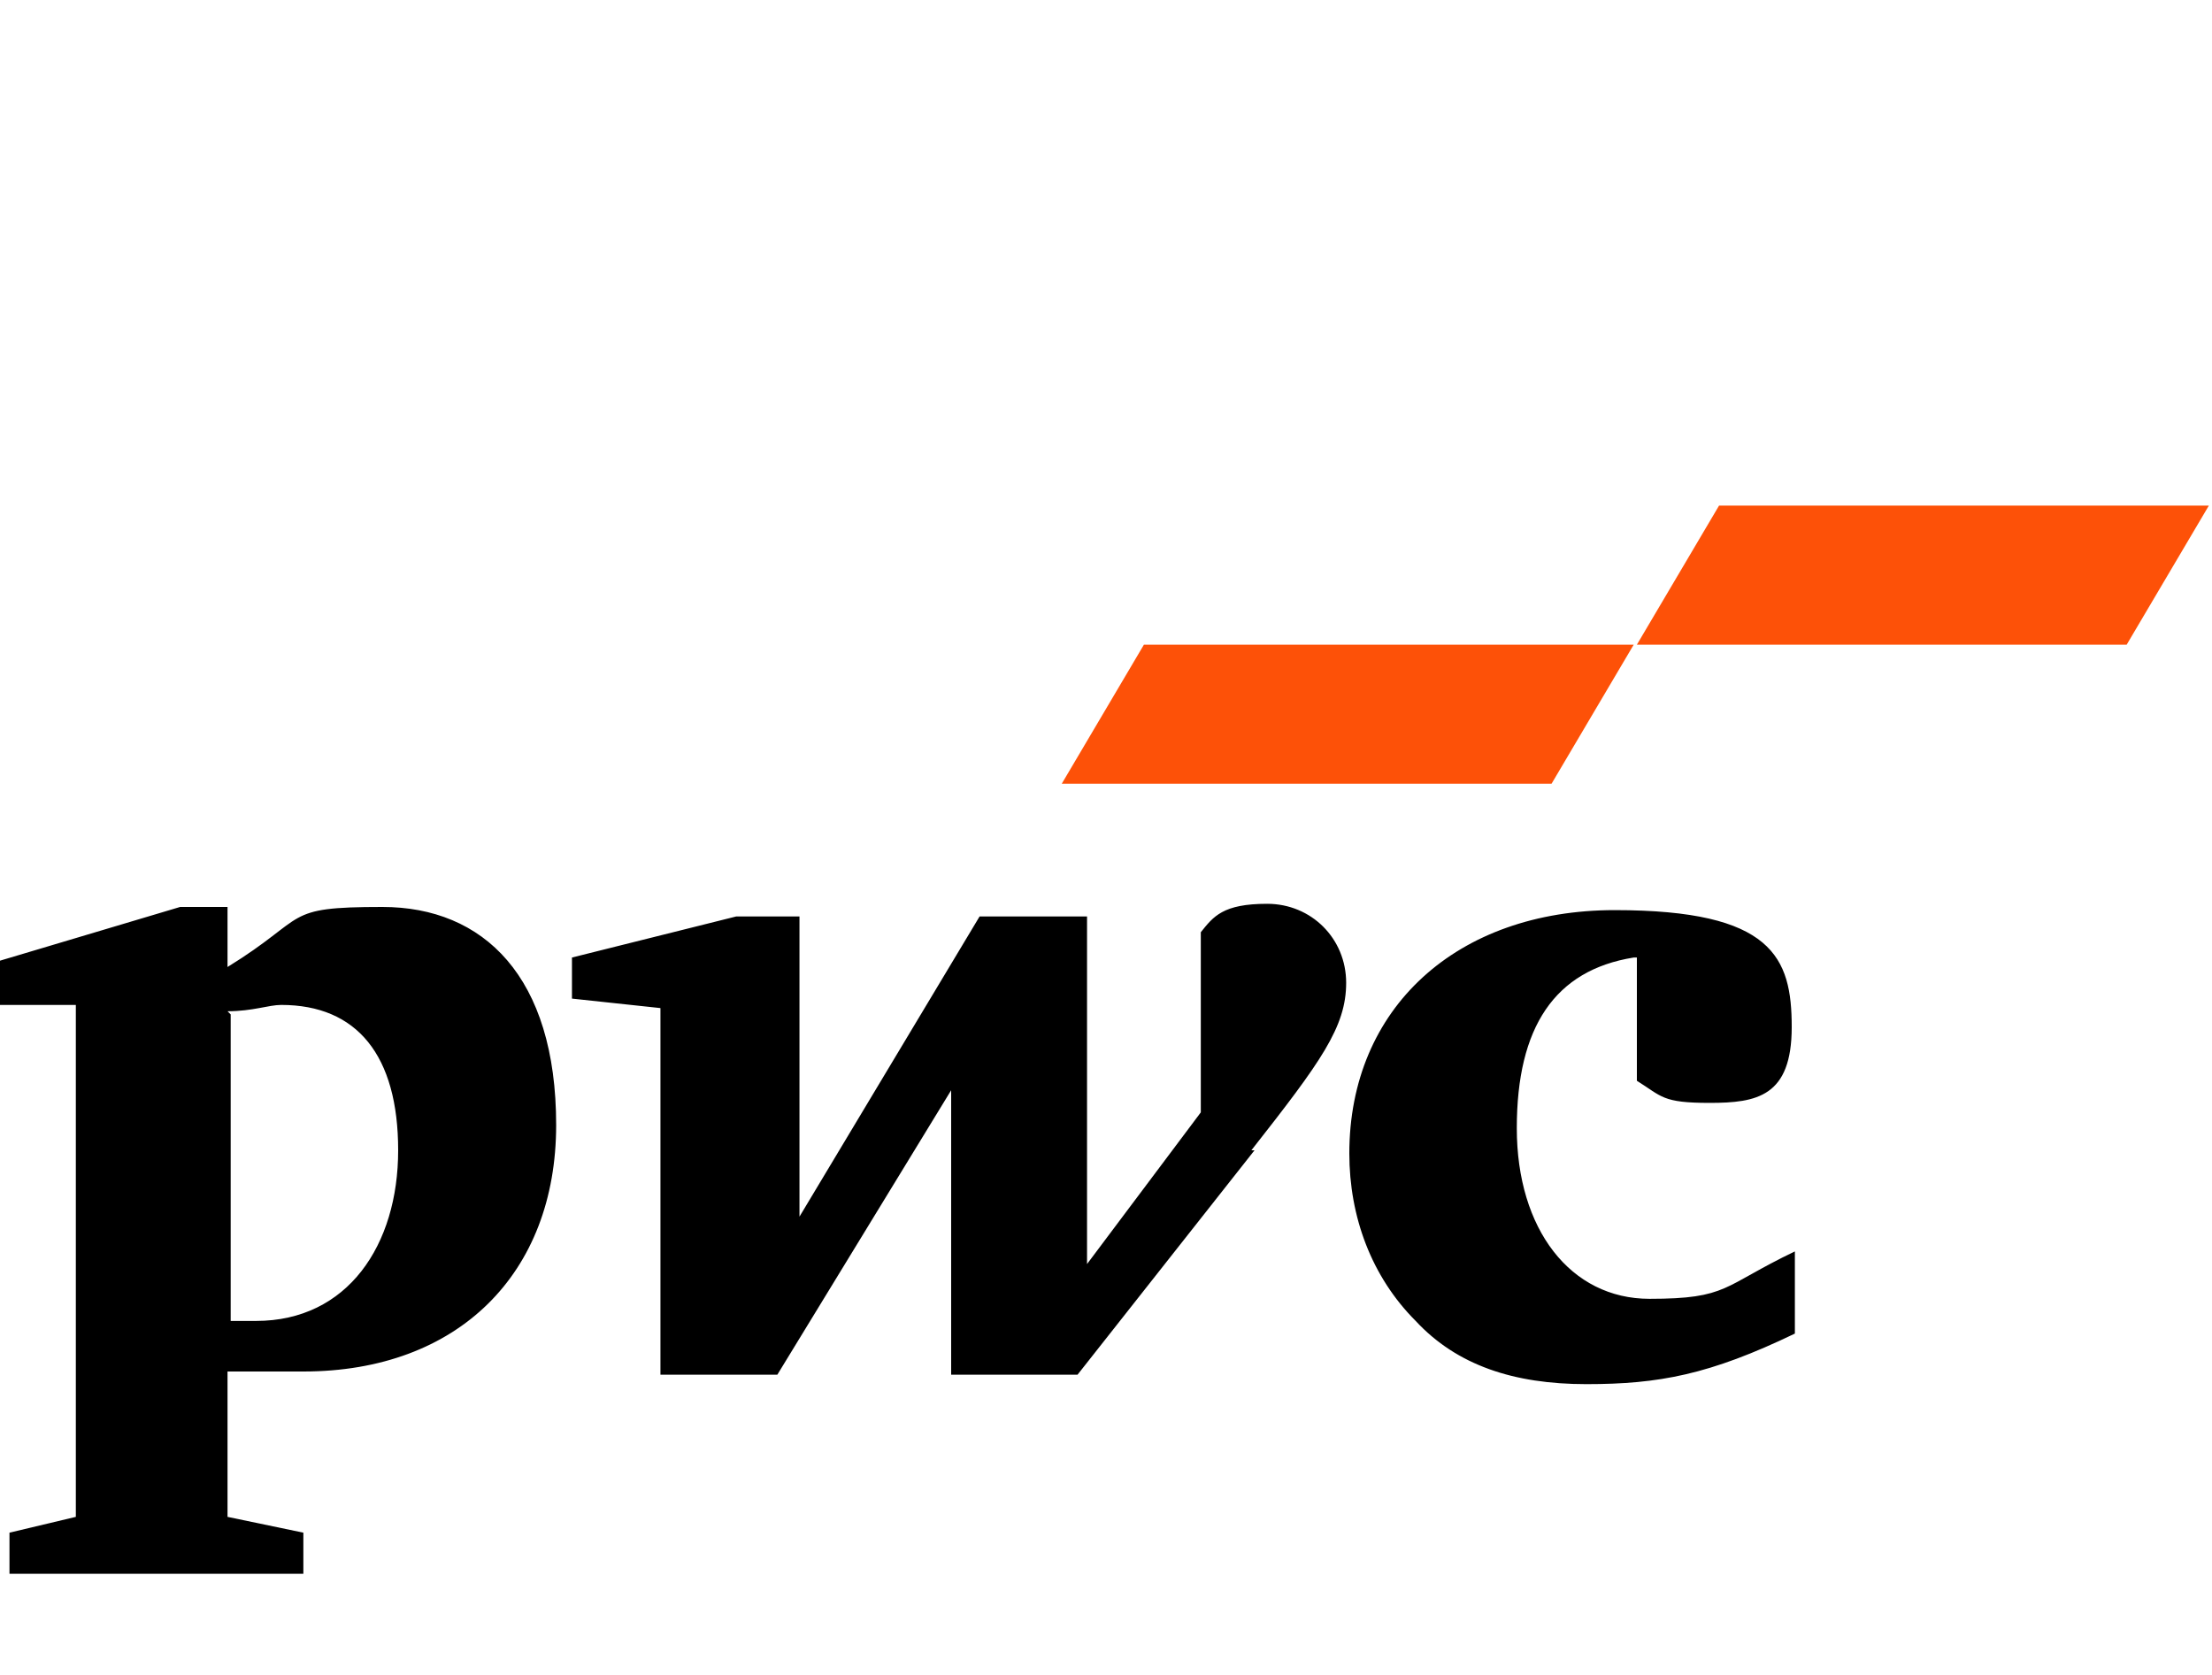
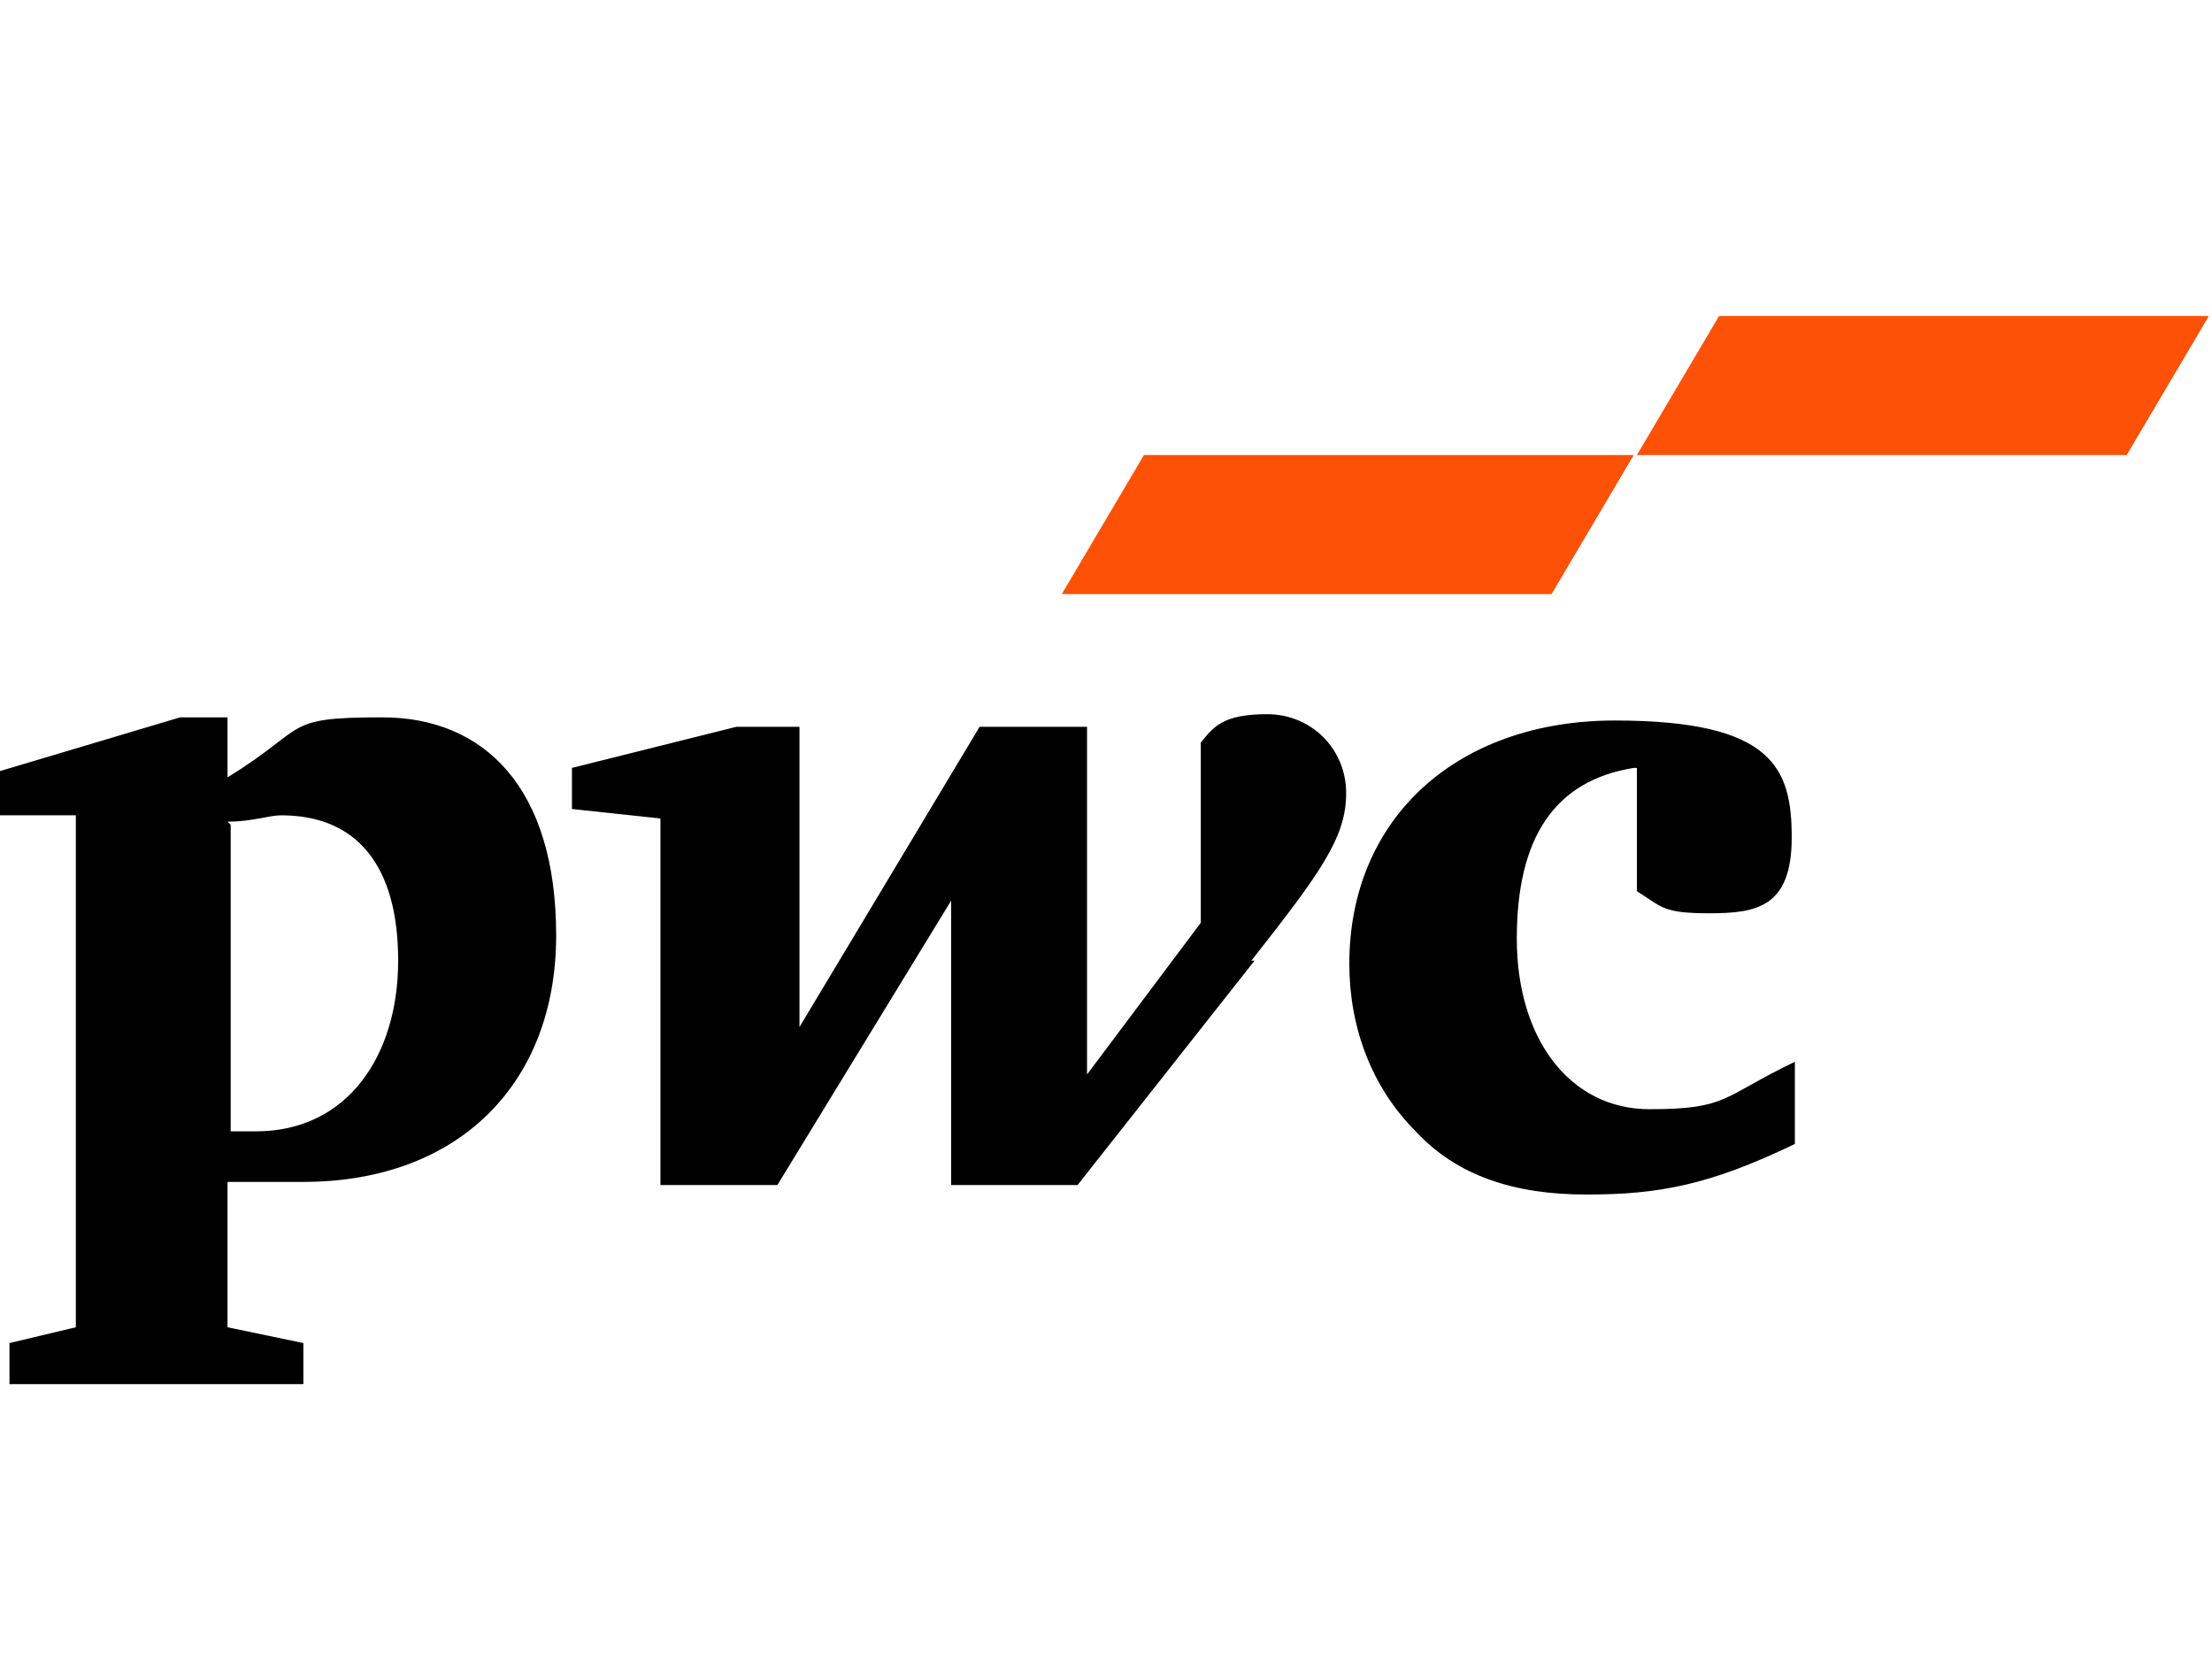
- <svg xmlns="http://www.w3.org/2000/svg" version="1.1" id="Layer_1" x="0px" y="0px" viewBox="0 0 70 53" style="enable-background:new 0 0 70 53;" xml:space="preserve" width="70" height="53">
-   <defs>
-     <style>
-       .cls-1 {
-         fill: #fd5108;
-       }
-     </style>
-   </defs>
-   <g>
-     <g id="Layer_1">
-       <g id="Layer_1-2" data-name="Layer_1">
-         <path d="M51.7,30.3c-2.5.4-3.7,2.2-3.7,5.4s1.7,5.4,4.2,5.4,2.3-.4,4.6-1.5v2.6c-2.7,1.3-4.3,1.6-6.6,1.6s-4.1-.6-5.4-2c-1.4-1.4-2.1-3.3-2.1-5.3,0-4.6,3.4-7.7,8.4-7.7s5.6,1.5,5.6,3.7-1.1,2.4-2.6,2.4-1.5-.2-2.3-.7v-3.9h0ZM39.6,36.4c2.2-2.8,3-3.9,3-5.3s-1.1-2.5-2.5-2.5-1.7.4-2.1.9v5.7l-3.6,4.8v-11h-3.4l-5.7,9.5v-9.5h-2l-5.2,1.3v1.3l2.8.3v11.6h3.7l5.5-9v9h4l5.6-7.1h-.1ZM7.2,32c.8,0,1.3-.2,1.7-.2,2.4,0,3.7,1.6,3.7,4.6s-1.6,5.4-4.5,5.4-.4,0-.8,0v-9.7h0ZM7.2,43.4c.9,0,1.9,0,2.4,0,4.9,0,8-3.1,8-7.8s-2.3-6.9-5.5-6.9-2.3.3-4.9,1.9v-1.9h-1.5l-5.7,1.7v1.4h2.4v16.2l-2.1.5v1.3h9.3v-1.3l-2.4-.5v-4.7h0Z" />
-         <path class="cls-1" d="M49.1,24.8h-15.5l2.6-4.4h15.5l-2.6,4.4ZM69.9,16h-15.5l-2.6,4.4h15.5l2.6-4.4Z" />
-       </g>
-     </g>
+ <svg xmlns="http://www.w3.org/2000/svg" viewBox="0 6 70 53" xml:space="preserve" width="70" height="53">
+   <g data-name="Layer_1">
+     <path d="M51.7 30.3c-2.5.4-3.7 2.2-3.7 5.4s1.7 5.4 4.2 5.4 2.3-.4 4.6-1.5v2.6c-2.7 1.3-4.3 1.6-6.6 1.6s-4.1-.6-5.4-2c-1.4-1.4-2.1-3.3-2.1-5.3 0-4.6 3.4-7.7 8.4-7.7s5.6 1.5 5.6 3.7-1.1 2.4-2.6 2.4-1.5-.2-2.3-.7v-3.9Zm-12.1 6.1c2.2-2.8 3-3.9 3-5.3s-1.1-2.5-2.5-2.5-1.7.4-2.1.9v5.7L34.4 40V29H31l-5.7 9.5V29h-2l-5.2 1.3v1.3l2.8.3v11.6h3.7l5.5-9v9h4l5.6-7.1zM7.2 32c.8 0 1.3-.2 1.7-.2 2.4 0 3.7 1.6 3.7 4.6s-1.6 5.4-4.5 5.4h-.8v-9.7Zm0 11.4h2.4c4.9 0 8-3.1 8-7.8s-2.3-6.9-5.5-6.9-2.3.3-4.9 1.9v-1.9H5.7L0 30.4v1.4h2.4V48l-2.1.5v1.3h9.3v-1.3L7.2 48v-4.7Z" />
+     <path d="M49.1 24.8H33.6l2.6-4.4h15.5zM69.9 16H54.4l-2.6 4.4h15.5z" style="fill:#fd5108" />
  </g>
</svg>
